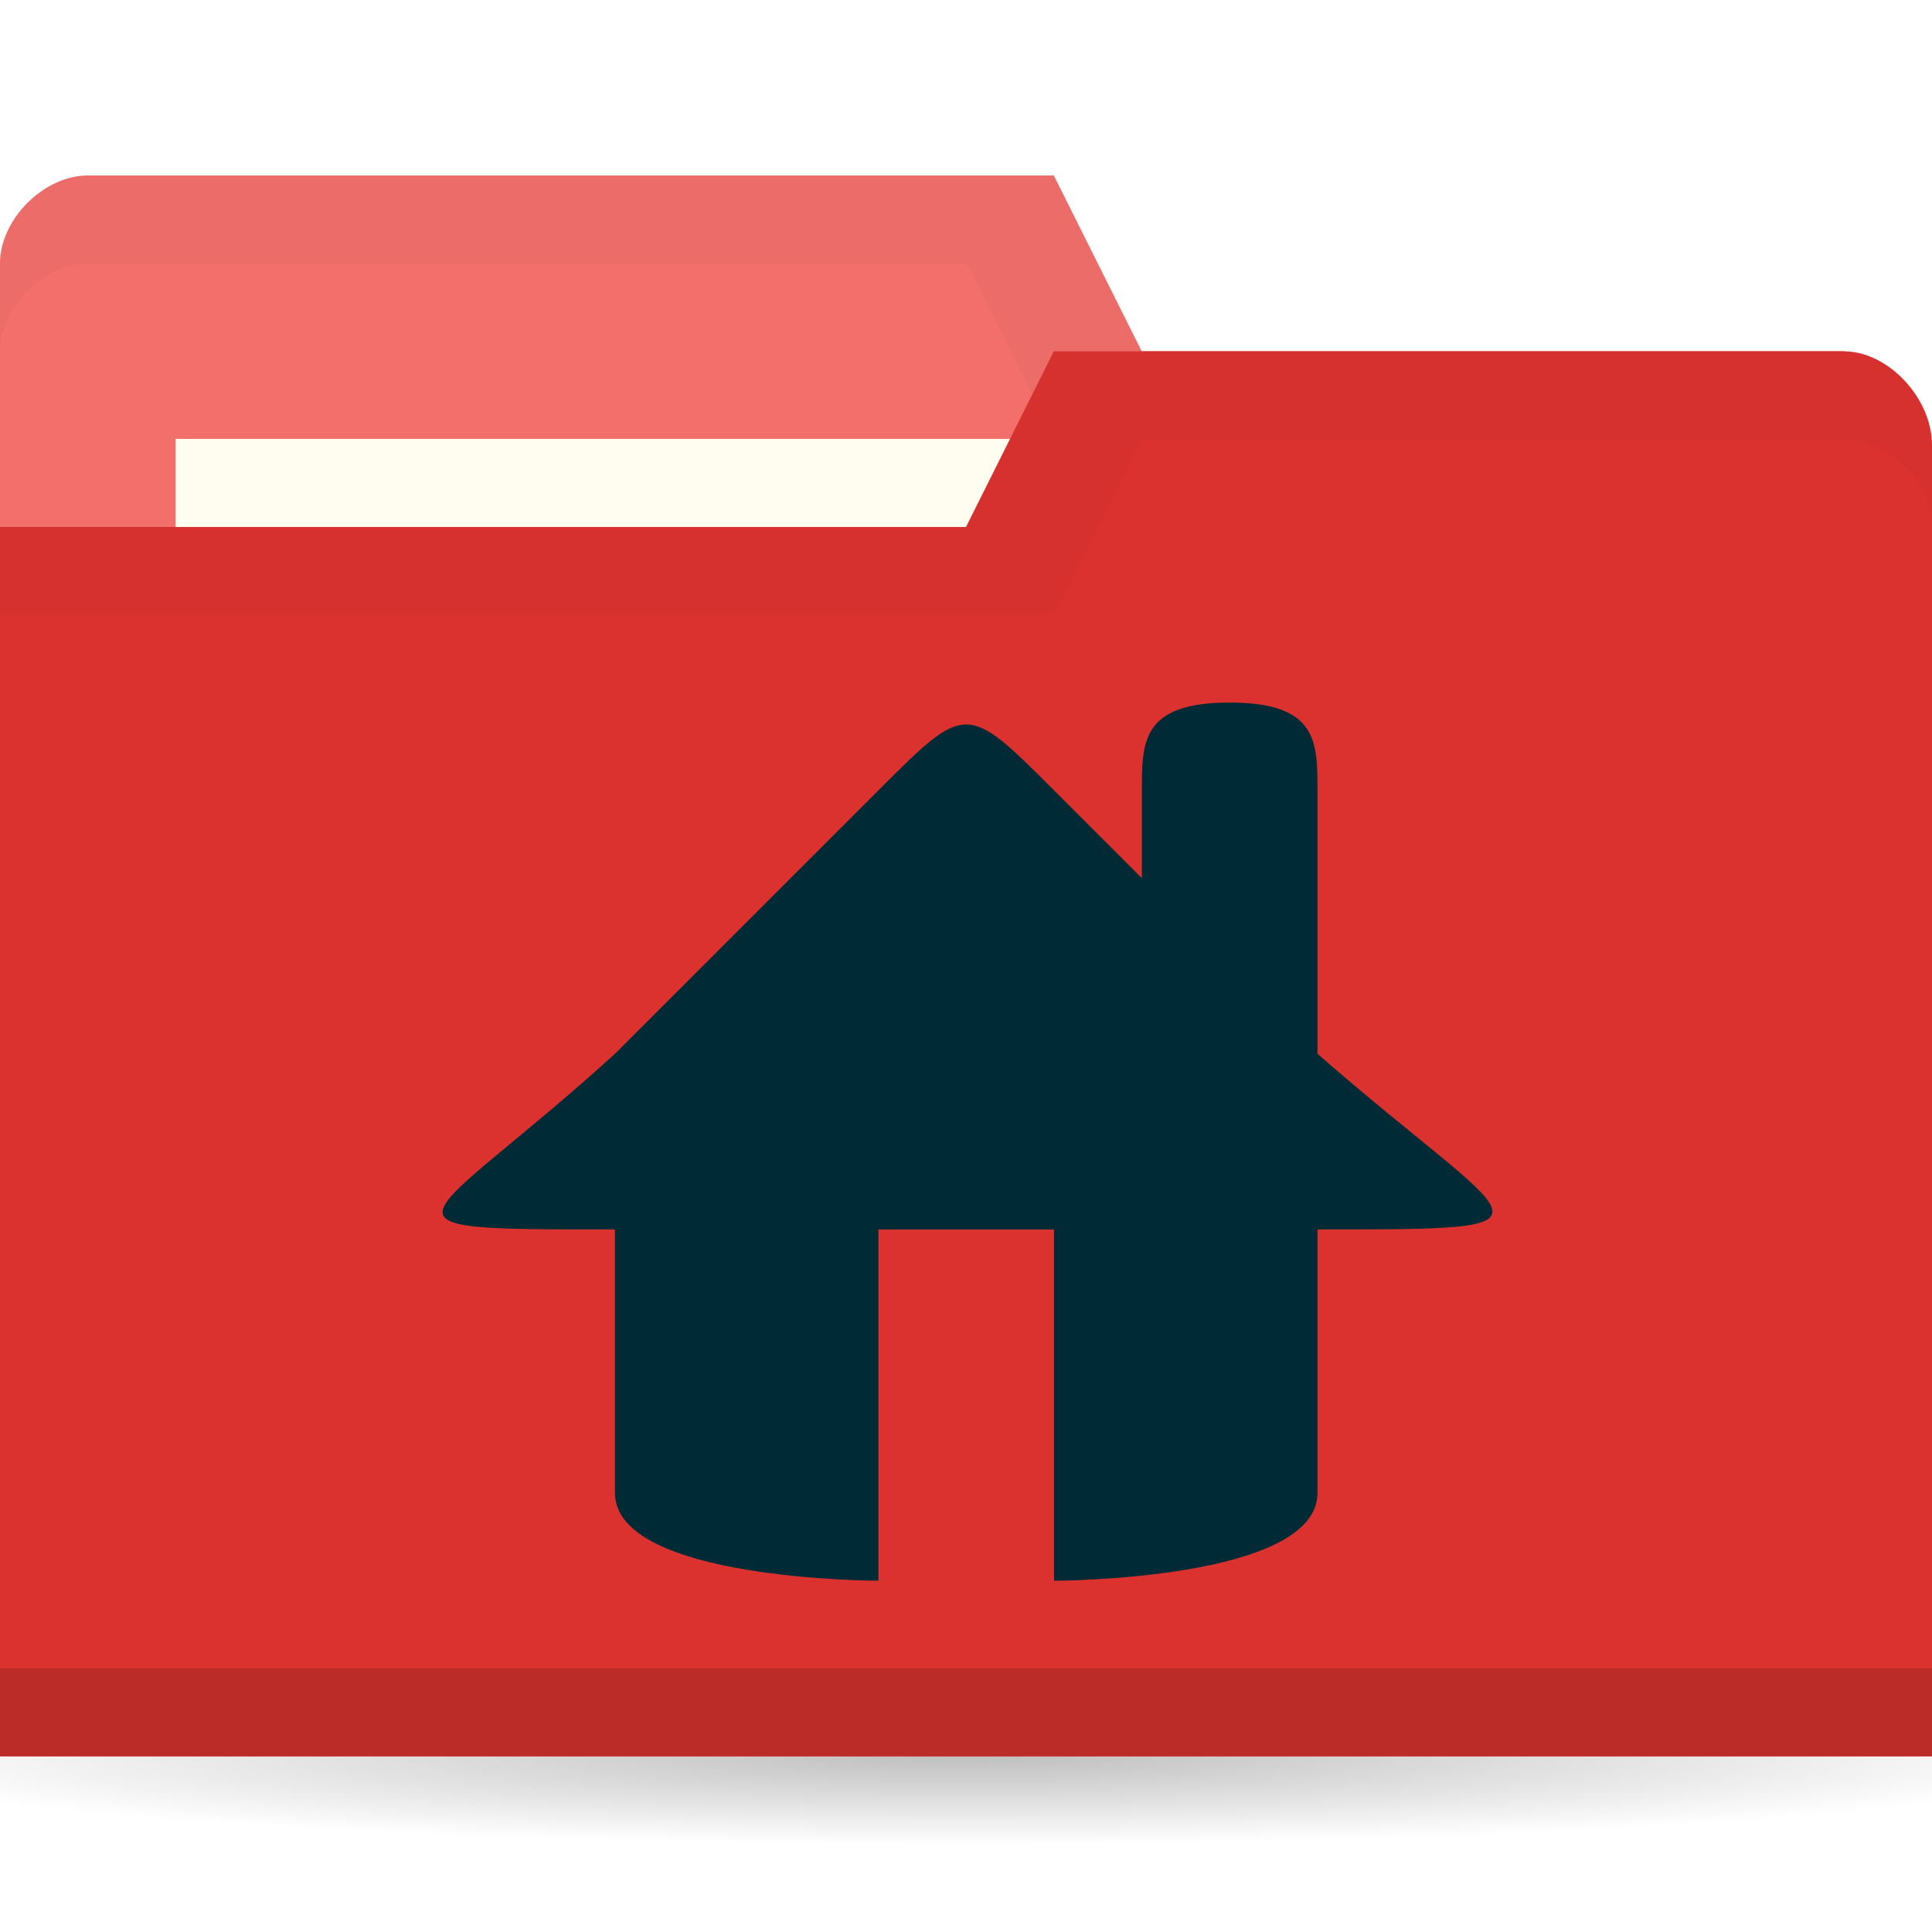
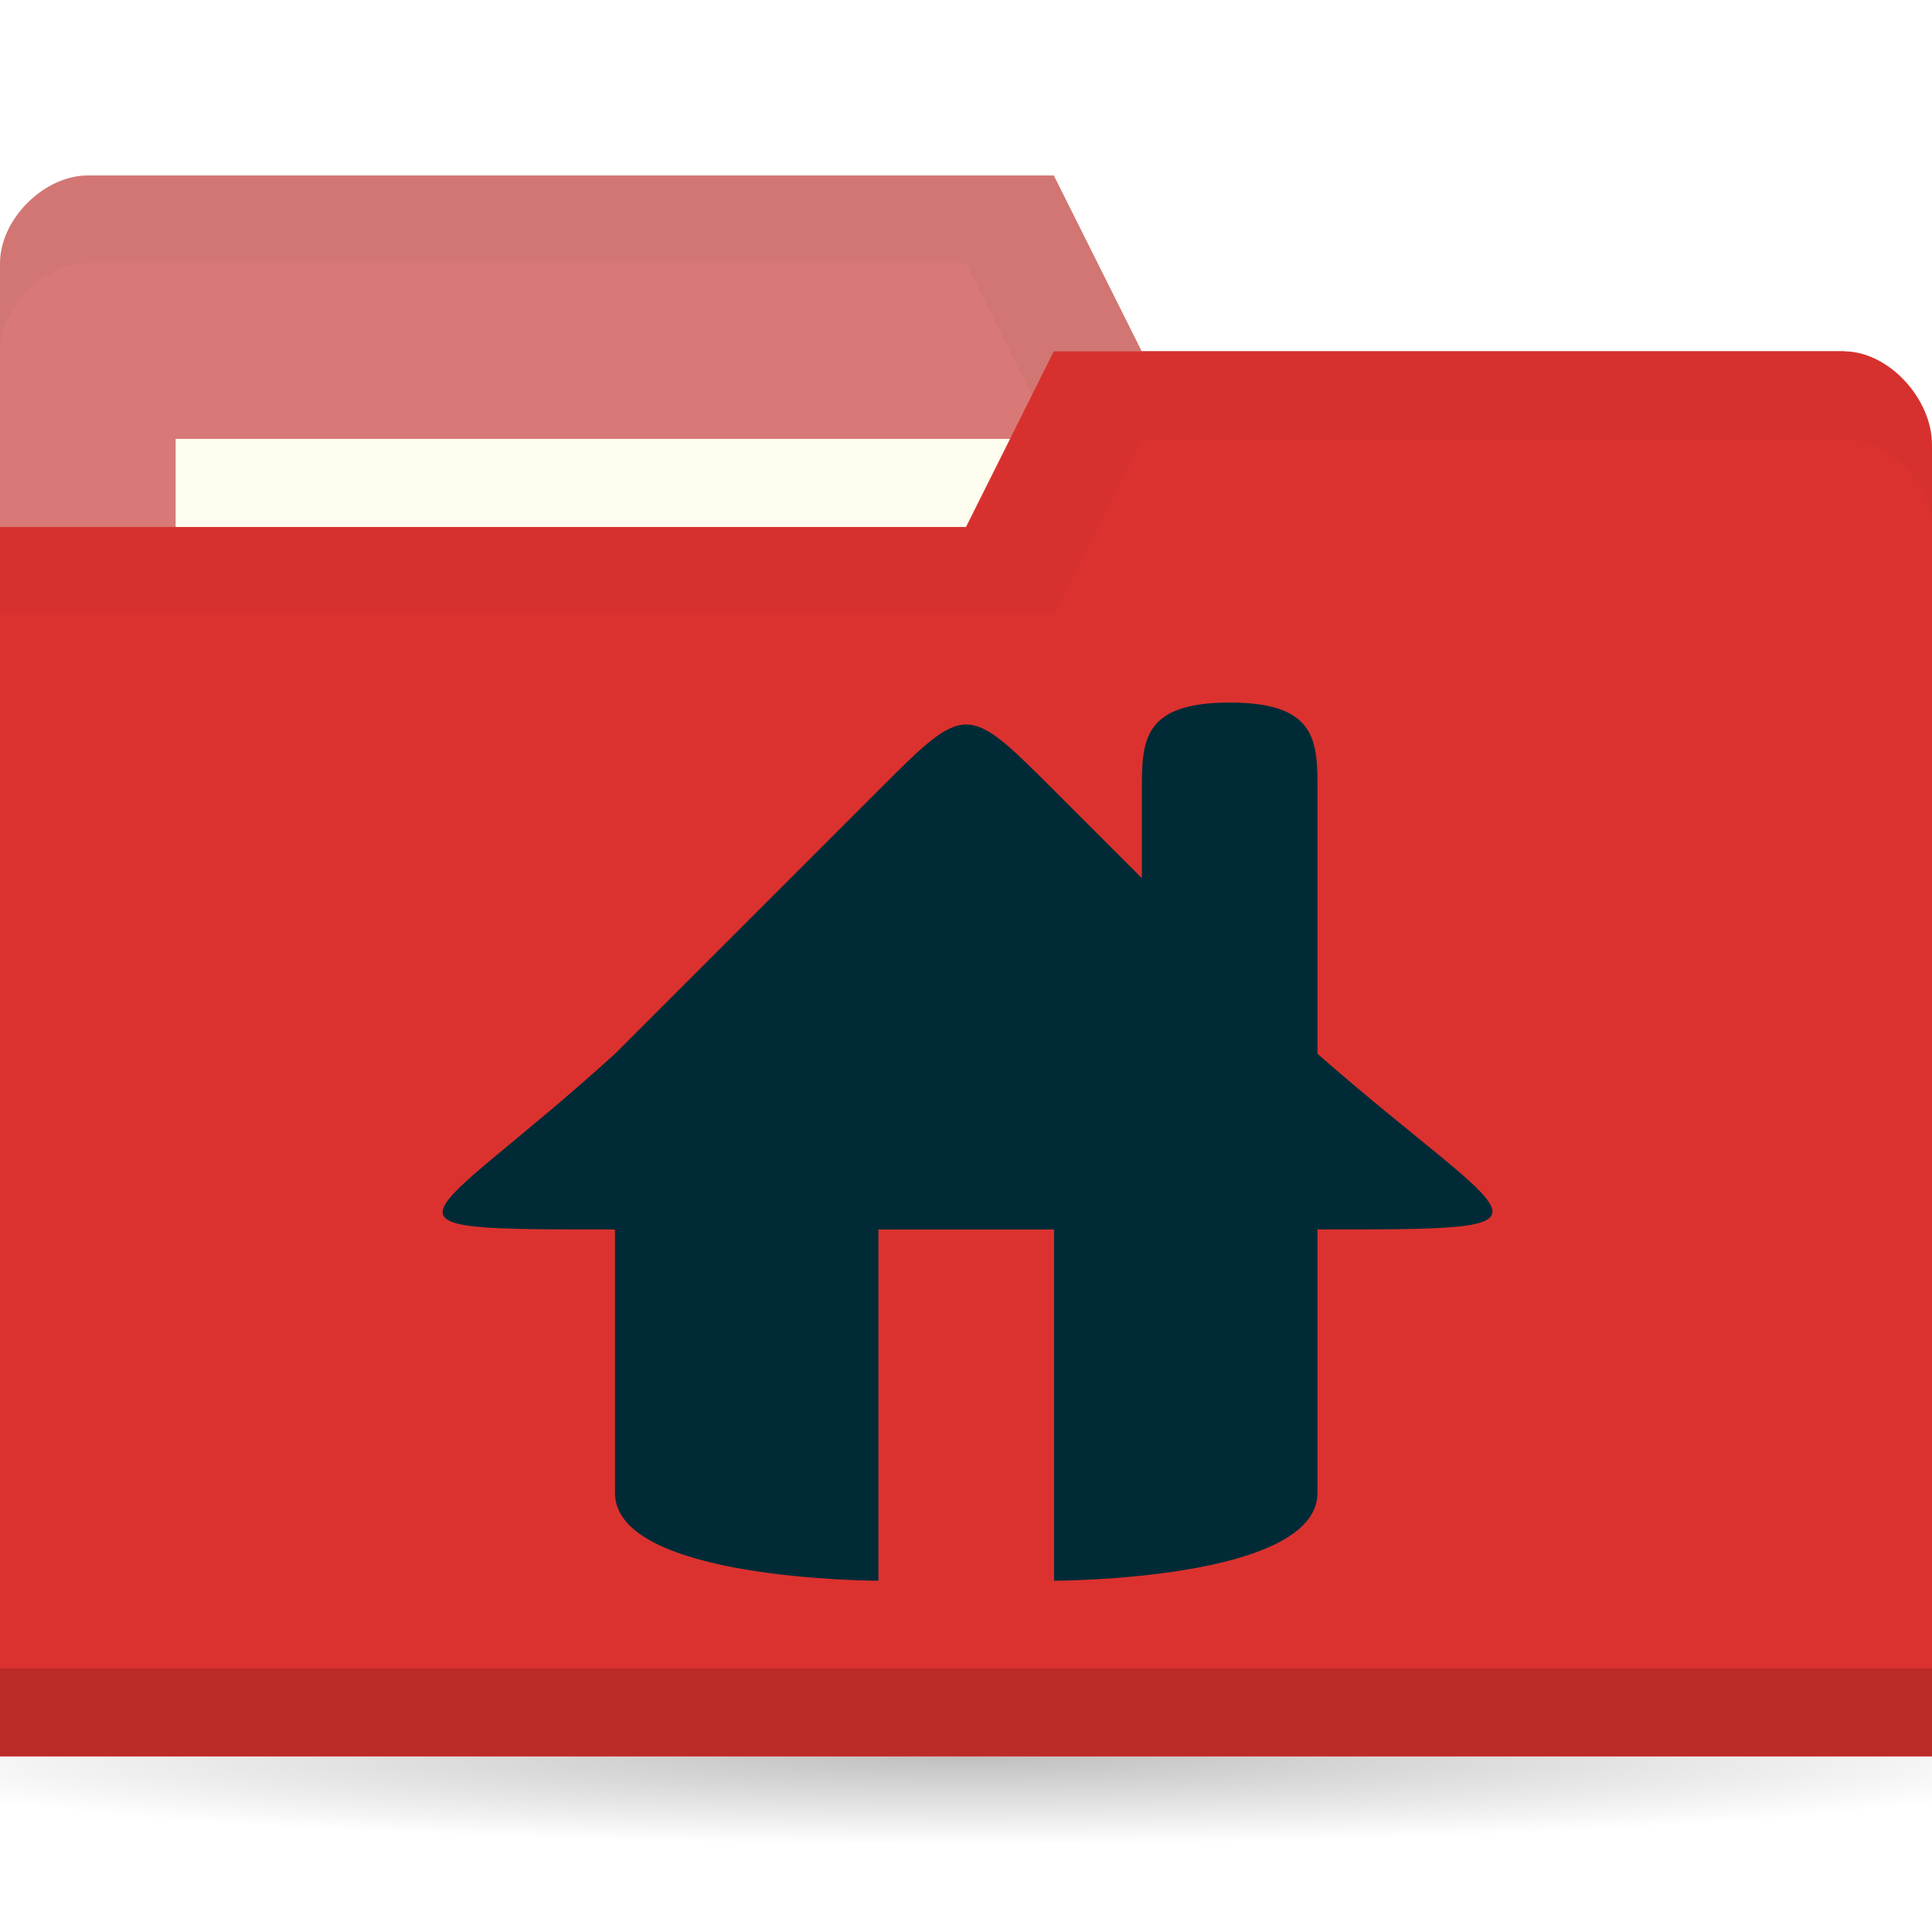
<svg xmlns="http://www.w3.org/2000/svg" viewBox="0 0 22 22">
  <defs>
    <radialGradient r="11" cy="19" cx="11" gradientTransform="matrix(1,0,0,0.09090909,0,17.27273)" gradientUnits="userSpaceOnUse" id="radialGradient3783">
      <stop style="stop-color:#000;stop-opacity:1" />
      <stop offset="1" style="stop-color:#000;stop-opacity:0" />
    </radialGradient>
  </defs>
  <g transform="translate(0,-1030.362)">
    <path d="m 22 19 c 0 0.552 -4.925 1 -11 1 -6.075 0 -11 -0.448 -11 -1 0 -0.552 4.925 -1 11 -1 6.075 0 11 0.448 11 1 z" transform="matrix(1.181818,0,0,1,-2,1031.362)" style="fill:url(#radialGradient3783);opacity:0.25;fill-opacity:1;stroke:none" />
-     <path d="m 0 1033.36 0 14 22 0 0 -7 -1 -6 -8 0 -1 -2 -11 0 c -0.5 0 -1 0.5 -1 1 z" style="fill:#f26f6c;fill-opacity:1;stroke:none" />
+     <path d="m 0 1033.36 0 14 22 0 0 -7 -1 -6 -8 0 -1 -2 -11 0 c -0.5 0 -1 0.5 -1 1 z" style="fill:#d87977;fill-opacity:1;stroke:none" />
    <path d="m 1 1032.36 c -0.5 0 -1 0.5 -1 1 l 0 1 c 0 -0.5 0.5 -1 1 -1 l 10 0 1 2 9 0 0 6 0 -1 0 -6 -8 0 -1 -2 z" style="fill:#000;opacity:0.03;fill-opacity:1;stroke:none" />
    <rect width="10" height="4" x="2" y="1035.36" style="fill:#fffdf0;fill-opacity:1;stroke:none" />
    <path d="m 22 1035.43 0 14.933 -22 0 0 -14 11 0 1 -2 9 0 c 0.5 0 1 0.533 1 1.067 z" style="fill:#DC322F;fill-opacity:1;stroke:none" />
    <path d="m 0 1049.36 0 1 22 0 0 -1 z" style="fill:#000;opacity:0.15;fill-opacity:1;stroke:none" />
    <path d="m 12 1034.36 -1 2 -11 0 0 1 12 0 1 -2 8 0 c 0.5 0 1 0.5 1 1 l 0 -1 c 0 -0.5 -0.5 -1 -1 -1 z" style="fill:#000;opacity:0.03;fill-opacity:1;stroke:none" />
    <g transform="translate(2.962574,1034.362)" style="fill:#002b36;opacity:1;fill-opacity:1">
      <path d="m 4.04 8 0 5 c 0 1 3 1 3 1 l 0 0 0 -4 2 0 0 4 0 0 c 0 0 3 0 3 -1 l 0 -5 z" style="fill:#002b36" />
      <path d="m 4.04 8 c -2.203 2 -3 2 0 2 l 8 0 c 3 0 2.288 0 0 -2 l -3 -3 c -1 -1 -1 -1 -2 0 z" style="fill:#002b36;stroke:none" />
      <path d="m 11.04 4 c 1 0 1 0.446 1 1 l 0 4 -2 0 0 -4 c 0 -0.554 0 -1 1 -1 z" style="fill:#002b36;stroke:none" />
    </g>
  </g>
</svg>
